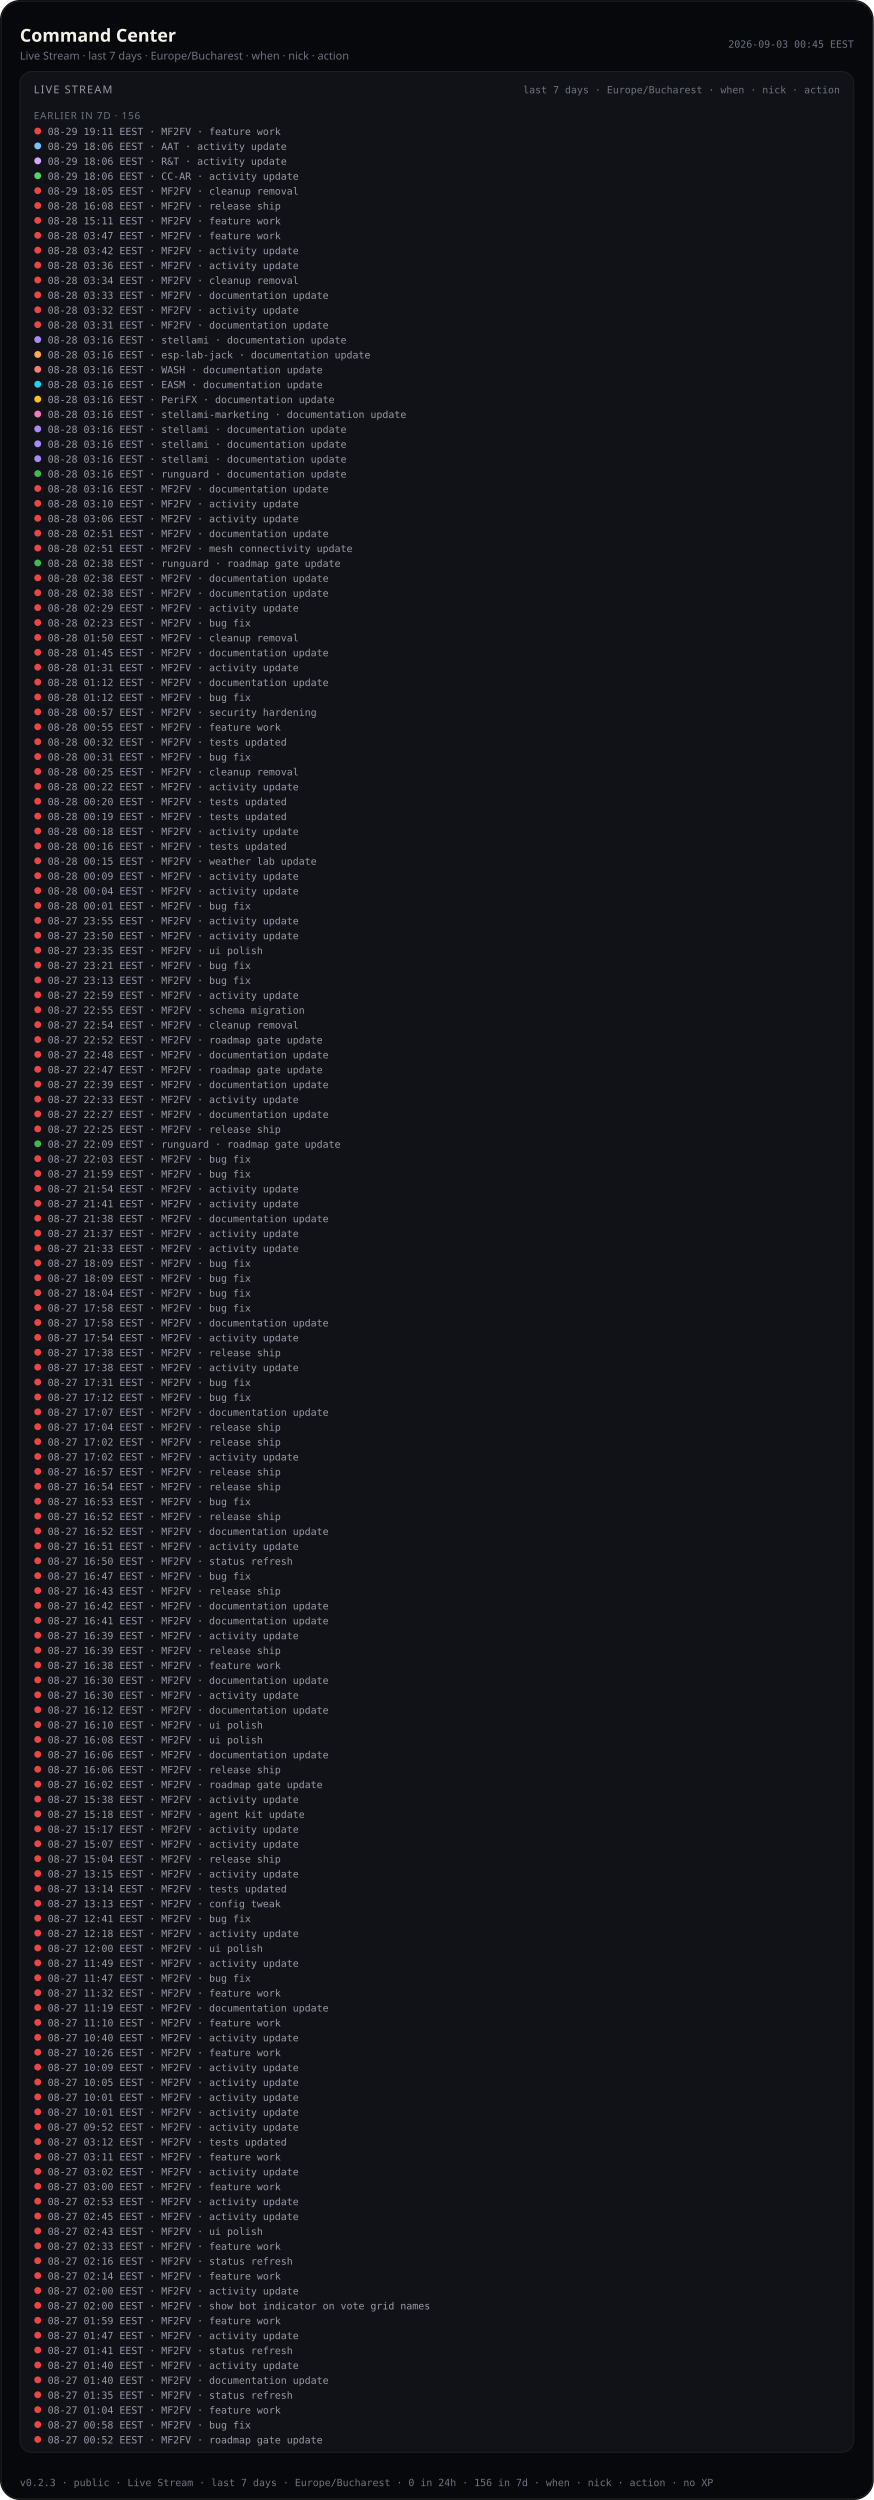
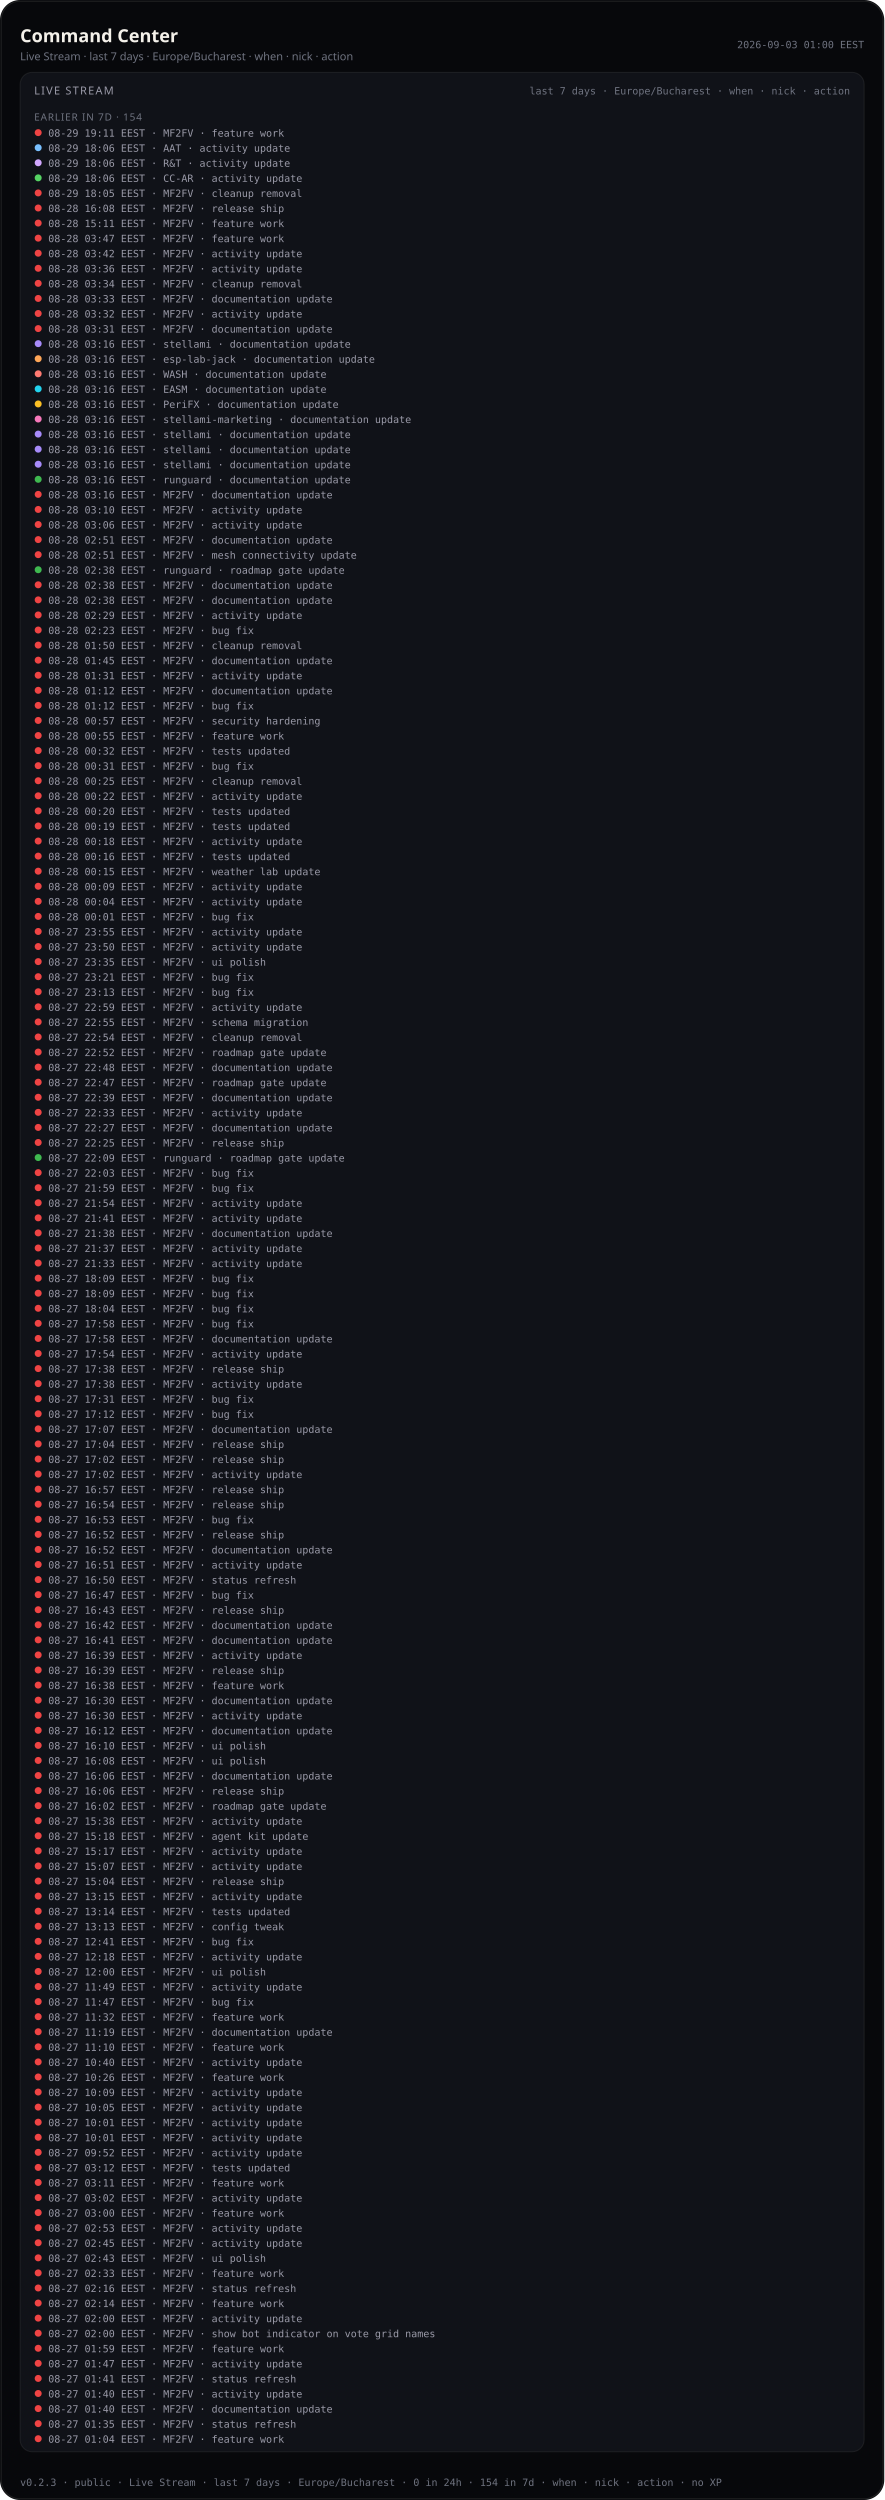
- <svg xmlns="http://www.w3.org/2000/svg" viewBox="0 0 880 2518.0" width="880" height="2518.0" role="img" aria-label="Command Center — Live Stream last 7 days (public)">
-   <rect width="880" height="2518.0" rx="20" fill="#07080b" />
-   <rect x="1.2" y="1.2" width="877.6" height="2515.6" rx="18.8" fill="none" stroke="rgba(232,228,214,0.12)" />
+ <svg xmlns="http://www.w3.org/2000/svg" viewBox="0 0 880 2488.0" width="880" height="2488.0" role="img" aria-label="Command Center — Live Stream last 7 days (public)">
+   <rect width="880" height="2488.0" rx="20" fill="#07080b" />
+   <rect x="1.2" y="1.2" width="877.6" height="2485.6" rx="18.8" fill="none" stroke="rgba(232,228,214,0.12)" />
  <text x="20" y="42" fill="#f4f1ea" font-size="18" font-family="ui-sans-serif, system-ui, sans-serif" font-weight="600">Command Center</text>
  <text x="20" y="60" fill="#6f7380" font-size="11" font-family="ui-sans-serif, system-ui, sans-serif">Live Stream · last 7 days · Europe/Bucharest · when · nick · action</text>
-   <text x="860" y="48" fill="#6f7380" font-size="10" text-anchor="end" font-family="ui-monospace, SFMono-Regular, monospace">2026-09-03 00:45 EEST</text>
-   <rect x="20" y="72" width="840" height="2398.0" rx="12" fill="#101218" stroke="rgba(232,228,214,0.08)" />
+   <text x="860" y="48" fill="#6f7380" font-size="10" text-anchor="end" font-family="ui-monospace, SFMono-Regular, monospace">2026-09-03 01:00 EEST</text>
+   <rect x="20" y="72" width="840" height="2368.0" rx="12" fill="#101218" stroke="rgba(232,228,214,0.08)" />
  <text x="34" y="94" fill="#9a9aa8" font-size="11" font-family="ui-sans-serif, system-ui, sans-serif" letter-spacing="1.2">LIVE STREAM</text>
  <text x="846" y="94" fill="#6f7380" font-size="10" text-anchor="end" font-family="ui-monospace, SFMono-Regular, monospace">last 7 days · Europe/Bucharest · when · nick · action</text>
  <defs>
    <clipPath id="live-stream-clip-pub">
-       <rect x="20" y="72" width="840" height="2398.0" />
+       <rect x="20" y="72" width="840" height="2368.0" />
    </clipPath>
  </defs>
  <g clip-path="url(#live-stream-clip-pub)">
-     <text x="34" y="120" fill="#6f7380" font-size="10" font-family="ui-sans-serif, system-ui, sans-serif" letter-spacing="0.8">EARLIER IN 7D · 156</text>
+     <text x="34" y="120" fill="#6f7380" font-size="10" font-family="ui-sans-serif, system-ui, sans-serif" letter-spacing="0.8">EARLIER IN 7D · 154</text>
    <circle cx="38" cy="132.0" r="3.5" fill="#ef4444" />
    <text x="48" y="136.0" fill="#9a9aa8" font-size="10" font-family="ui-monospace, SFMono-Regular, monospace">08-29 19:11 EEST · MF2FV · feature work</text>
    <circle cx="38" cy="147.0" r="3.5" fill="#79c0ff" />
    <text x="48" y="151.0" fill="#9a9aa8" font-size="10" font-family="ui-monospace, SFMono-Regular, monospace">08-29 18:06 EEST · AAT · activity update</text>
    <circle cx="38" cy="162.0" r="3.5" fill="#d2a8ff" />
    <text x="48" y="166.0" fill="#9a9aa8" font-size="10" font-family="ui-monospace, SFMono-Regular, monospace">08-29 18:06 EEST · R&amp;T · activity update</text>
    <circle cx="38" cy="177.0" r="3.5" fill="#56d364" />
    <text x="48" y="181.0" fill="#9a9aa8" font-size="10" font-family="ui-monospace, SFMono-Regular, monospace">08-29 18:06 EEST · CC-AR · activity update</text>
    <circle cx="38" cy="192.0" r="3.5" fill="#ef4444" />
    <text x="48" y="196.0" fill="#9a9aa8" font-size="10" font-family="ui-monospace, SFMono-Regular, monospace">08-29 18:05 EEST · MF2FV · cleanup removal</text>
    <circle cx="38" cy="207.0" r="3.5" fill="#ef4444" />
    <text x="48" y="211.0" fill="#9a9aa8" font-size="10" font-family="ui-monospace, SFMono-Regular, monospace">08-28 16:08 EEST · MF2FV · release ship</text>
    <circle cx="38" cy="222.0" r="3.5" fill="#ef4444" />
    <text x="48" y="226.0" fill="#9a9aa8" font-size="10" font-family="ui-monospace, SFMono-Regular, monospace">08-28 15:11 EEST · MF2FV · feature work</text>
    <circle cx="38" cy="237.0" r="3.5" fill="#ef4444" />
    <text x="48" y="241.0" fill="#9a9aa8" font-size="10" font-family="ui-monospace, SFMono-Regular, monospace">08-28 03:47 EEST · MF2FV · feature work</text>
    <circle cx="38" cy="252.0" r="3.5" fill="#ef4444" />
    <text x="48" y="256.0" fill="#9a9aa8" font-size="10" font-family="ui-monospace, SFMono-Regular, monospace">08-28 03:42 EEST · MF2FV · activity update</text>
    <circle cx="38" cy="267.0" r="3.5" fill="#ef4444" />
    <text x="48" y="271.0" fill="#9a9aa8" font-size="10" font-family="ui-monospace, SFMono-Regular, monospace">08-28 03:36 EEST · MF2FV · activity update</text>
    <circle cx="38" cy="282.0" r="3.5" fill="#ef4444" />
    <text x="48" y="286.0" fill="#9a9aa8" font-size="10" font-family="ui-monospace, SFMono-Regular, monospace">08-28 03:34 EEST · MF2FV · cleanup removal</text>
    <circle cx="38" cy="297.0" r="3.5" fill="#ef4444" />
    <text x="48" y="301.0" fill="#9a9aa8" font-size="10" font-family="ui-monospace, SFMono-Regular, monospace">08-28 03:33 EEST · MF2FV · documentation update</text>
    <circle cx="38" cy="312.0" r="3.5" fill="#ef4444" />
    <text x="48" y="316.0" fill="#9a9aa8" font-size="10" font-family="ui-monospace, SFMono-Regular, monospace">08-28 03:32 EEST · MF2FV · activity update</text>
    <circle cx="38" cy="327.0" r="3.5" fill="#ef4444" />
    <text x="48" y="331.0" fill="#9a9aa8" font-size="10" font-family="ui-monospace, SFMono-Regular, monospace">08-28 03:31 EEST · MF2FV · documentation update</text>
    <circle cx="38" cy="342.0" r="3.5" fill="#a78bfa" />
    <text x="48" y="346.0" fill="#9a9aa8" font-size="10" font-family="ui-monospace, SFMono-Regular, monospace">08-28 03:16 EEST · stellami · documentation update</text>
    <circle cx="38" cy="357.0" r="3.5" fill="#ffa657" />
    <text x="48" y="361.0" fill="#9a9aa8" font-size="10" font-family="ui-monospace, SFMono-Regular, monospace">08-28 03:16 EEST · esp-lab-jack · documentation update</text>
    <circle cx="38" cy="372.0" r="3.5" fill="#ff7b72" />
    <text x="48" y="376.0" fill="#9a9aa8" font-size="10" font-family="ui-monospace, SFMono-Regular, monospace">08-28 03:16 EEST · WASH · documentation update</text>
    <circle cx="38" cy="387.0" r="3.5" fill="#22d3ee" />
    <text x="48" y="391.0" fill="#9a9aa8" font-size="10" font-family="ui-monospace, SFMono-Regular, monospace">08-28 03:16 EEST · EASM · documentation update</text>
    <circle cx="38" cy="402.0" r="3.5" fill="#fbbf24" />
    <text x="48" y="406.0" fill="#9a9aa8" font-size="10" font-family="ui-monospace, SFMono-Regular, monospace">08-28 03:16 EEST · PeriFX · documentation update</text>
    <circle cx="38" cy="417.0" r="3.5" fill="#f778ba" />
    <text x="48" y="421.0" fill="#9a9aa8" font-size="10" font-family="ui-monospace, SFMono-Regular, monospace">08-28 03:16 EEST · stellami-marketing · documentation update</text>
    <circle cx="38" cy="432.0" r="3.5" fill="#a78bfa" />
    <text x="48" y="436.0" fill="#9a9aa8" font-size="10" font-family="ui-monospace, SFMono-Regular, monospace">08-28 03:16 EEST · stellami · documentation update</text>
    <circle cx="38" cy="447.0" r="3.5" fill="#a78bfa" />
    <text x="48" y="451.0" fill="#9a9aa8" font-size="10" font-family="ui-monospace, SFMono-Regular, monospace">08-28 03:16 EEST · stellami · documentation update</text>
    <circle cx="38" cy="462.0" r="3.5" fill="#a78bfa" />
    <text x="48" y="466.0" fill="#9a9aa8" font-size="10" font-family="ui-monospace, SFMono-Regular, monospace">08-28 03:16 EEST · stellami · documentation update</text>
    <circle cx="38" cy="477.0" r="3.5" fill="#3fb950" />
    <text x="48" y="481.0" fill="#9a9aa8" font-size="10" font-family="ui-monospace, SFMono-Regular, monospace">08-28 03:16 EEST · runguard · documentation update</text>
    <circle cx="38" cy="492.0" r="3.5" fill="#ef4444" />
    <text x="48" y="496.0" fill="#9a9aa8" font-size="10" font-family="ui-monospace, SFMono-Regular, monospace">08-28 03:16 EEST · MF2FV · documentation update</text>
    <circle cx="38" cy="507.0" r="3.5" fill="#ef4444" />
    <text x="48" y="511.0" fill="#9a9aa8" font-size="10" font-family="ui-monospace, SFMono-Regular, monospace">08-28 03:10 EEST · MF2FV · activity update</text>
    <circle cx="38" cy="522.0" r="3.5" fill="#ef4444" />
    <text x="48" y="526.0" fill="#9a9aa8" font-size="10" font-family="ui-monospace, SFMono-Regular, monospace">08-28 03:06 EEST · MF2FV · activity update</text>
    <circle cx="38" cy="537.0" r="3.5" fill="#ef4444" />
    <text x="48" y="541.0" fill="#9a9aa8" font-size="10" font-family="ui-monospace, SFMono-Regular, monospace">08-28 02:51 EEST · MF2FV · documentation update</text>
    <circle cx="38" cy="552.0" r="3.5" fill="#ef4444" />
    <text x="48" y="556.0" fill="#9a9aa8" font-size="10" font-family="ui-monospace, SFMono-Regular, monospace">08-28 02:51 EEST · MF2FV · mesh connectivity update</text>
    <circle cx="38" cy="567.0" r="3.5" fill="#3fb950" />
    <text x="48" y="571.0" fill="#9a9aa8" font-size="10" font-family="ui-monospace, SFMono-Regular, monospace">08-28 02:38 EEST · runguard · roadmap gate update</text>
    <circle cx="38" cy="582.0" r="3.5" fill="#ef4444" />
    <text x="48" y="586.0" fill="#9a9aa8" font-size="10" font-family="ui-monospace, SFMono-Regular, monospace">08-28 02:38 EEST · MF2FV · documentation update</text>
    <circle cx="38" cy="597.0" r="3.5" fill="#ef4444" />
    <text x="48" y="601.0" fill="#9a9aa8" font-size="10" font-family="ui-monospace, SFMono-Regular, monospace">08-28 02:38 EEST · MF2FV · documentation update</text>
    <circle cx="38" cy="612.0" r="3.5" fill="#ef4444" />
    <text x="48" y="616.0" fill="#9a9aa8" font-size="10" font-family="ui-monospace, SFMono-Regular, monospace">08-28 02:29 EEST · MF2FV · activity update</text>
    <circle cx="38" cy="627.0" r="3.5" fill="#ef4444" />
    <text x="48" y="631.0" fill="#9a9aa8" font-size="10" font-family="ui-monospace, SFMono-Regular, monospace">08-28 02:23 EEST · MF2FV · bug fix</text>
    <circle cx="38" cy="642.0" r="3.5" fill="#ef4444" />
    <text x="48" y="646.0" fill="#9a9aa8" font-size="10" font-family="ui-monospace, SFMono-Regular, monospace">08-28 01:50 EEST · MF2FV · cleanup removal</text>
    <circle cx="38" cy="657.0" r="3.5" fill="#ef4444" />
    <text x="48" y="661.0" fill="#9a9aa8" font-size="10" font-family="ui-monospace, SFMono-Regular, monospace">08-28 01:45 EEST · MF2FV · documentation update</text>
    <circle cx="38" cy="672.0" r="3.5" fill="#ef4444" />
    <text x="48" y="676.0" fill="#9a9aa8" font-size="10" font-family="ui-monospace, SFMono-Regular, monospace">08-28 01:31 EEST · MF2FV · activity update</text>
    <circle cx="38" cy="687.0" r="3.5" fill="#ef4444" />
    <text x="48" y="691.0" fill="#9a9aa8" font-size="10" font-family="ui-monospace, SFMono-Regular, monospace">08-28 01:12 EEST · MF2FV · documentation update</text>
    <circle cx="38" cy="702.0" r="3.5" fill="#ef4444" />
    <text x="48" y="706.0" fill="#9a9aa8" font-size="10" font-family="ui-monospace, SFMono-Regular, monospace">08-28 01:12 EEST · MF2FV · bug fix</text>
    <circle cx="38" cy="717.0" r="3.5" fill="#ef4444" />
    <text x="48" y="721.0" fill="#9a9aa8" font-size="10" font-family="ui-monospace, SFMono-Regular, monospace">08-28 00:57 EEST · MF2FV · security hardening</text>
    <circle cx="38" cy="732.0" r="3.5" fill="#ef4444" />
    <text x="48" y="736.0" fill="#9a9aa8" font-size="10" font-family="ui-monospace, SFMono-Regular, monospace">08-28 00:55 EEST · MF2FV · feature work</text>
    <circle cx="38" cy="747.0" r="3.5" fill="#ef4444" />
    <text x="48" y="751.0" fill="#9a9aa8" font-size="10" font-family="ui-monospace, SFMono-Regular, monospace">08-28 00:32 EEST · MF2FV · tests updated</text>
    <circle cx="38" cy="762.0" r="3.5" fill="#ef4444" />
    <text x="48" y="766.0" fill="#9a9aa8" font-size="10" font-family="ui-monospace, SFMono-Regular, monospace">08-28 00:31 EEST · MF2FV · bug fix</text>
    <circle cx="38" cy="777.0" r="3.5" fill="#ef4444" />
    <text x="48" y="781.0" fill="#9a9aa8" font-size="10" font-family="ui-monospace, SFMono-Regular, monospace">08-28 00:25 EEST · MF2FV · cleanup removal</text>
    <circle cx="38" cy="792.0" r="3.5" fill="#ef4444" />
    <text x="48" y="796.0" fill="#9a9aa8" font-size="10" font-family="ui-monospace, SFMono-Regular, monospace">08-28 00:22 EEST · MF2FV · activity update</text>
    <circle cx="38" cy="807.0" r="3.5" fill="#ef4444" />
    <text x="48" y="811.0" fill="#9a9aa8" font-size="10" font-family="ui-monospace, SFMono-Regular, monospace">08-28 00:20 EEST · MF2FV · tests updated</text>
    <circle cx="38" cy="822.0" r="3.5" fill="#ef4444" />
    <text x="48" y="826.0" fill="#9a9aa8" font-size="10" font-family="ui-monospace, SFMono-Regular, monospace">08-28 00:19 EEST · MF2FV · tests updated</text>
    <circle cx="38" cy="837.0" r="3.5" fill="#ef4444" />
    <text x="48" y="841.0" fill="#9a9aa8" font-size="10" font-family="ui-monospace, SFMono-Regular, monospace">08-28 00:18 EEST · MF2FV · activity update</text>
    <circle cx="38" cy="852.0" r="3.5" fill="#ef4444" />
    <text x="48" y="856.0" fill="#9a9aa8" font-size="10" font-family="ui-monospace, SFMono-Regular, monospace">08-28 00:16 EEST · MF2FV · tests updated</text>
    <circle cx="38" cy="867.0" r="3.5" fill="#ef4444" />
    <text x="48" y="871.0" fill="#9a9aa8" font-size="10" font-family="ui-monospace, SFMono-Regular, monospace">08-28 00:15 EEST · MF2FV · weather lab update</text>
    <circle cx="38" cy="882.0" r="3.5" fill="#ef4444" />
    <text x="48" y="886.0" fill="#9a9aa8" font-size="10" font-family="ui-monospace, SFMono-Regular, monospace">08-28 00:09 EEST · MF2FV · activity update</text>
    <circle cx="38" cy="897.0" r="3.5" fill="#ef4444" />
    <text x="48" y="901.0" fill="#9a9aa8" font-size="10" font-family="ui-monospace, SFMono-Regular, monospace">08-28 00:04 EEST · MF2FV · activity update</text>
    <circle cx="38" cy="912.0" r="3.5" fill="#ef4444" />
    <text x="48" y="916.0" fill="#9a9aa8" font-size="10" font-family="ui-monospace, SFMono-Regular, monospace">08-28 00:01 EEST · MF2FV · bug fix</text>
    <circle cx="38" cy="927.0" r="3.5" fill="#ef4444" />
    <text x="48" y="931.0" fill="#9a9aa8" font-size="10" font-family="ui-monospace, SFMono-Regular, monospace">08-27 23:55 EEST · MF2FV · activity update</text>
    <circle cx="38" cy="942.0" r="3.5" fill="#ef4444" />
    <text x="48" y="946.0" fill="#9a9aa8" font-size="10" font-family="ui-monospace, SFMono-Regular, monospace">08-27 23:50 EEST · MF2FV · activity update</text>
    <circle cx="38" cy="957.0" r="3.5" fill="#ef4444" />
    <text x="48" y="961.0" fill="#9a9aa8" font-size="10" font-family="ui-monospace, SFMono-Regular, monospace">08-27 23:35 EEST · MF2FV · ui polish</text>
    <circle cx="38" cy="972.0" r="3.5" fill="#ef4444" />
    <text x="48" y="976.0" fill="#9a9aa8" font-size="10" font-family="ui-monospace, SFMono-Regular, monospace">08-27 23:21 EEST · MF2FV · bug fix</text>
    <circle cx="38" cy="987.0" r="3.5" fill="#ef4444" />
    <text x="48" y="991.0" fill="#9a9aa8" font-size="10" font-family="ui-monospace, SFMono-Regular, monospace">08-27 23:13 EEST · MF2FV · bug fix</text>
    <circle cx="38" cy="1002.0" r="3.5" fill="#ef4444" />
    <text x="48" y="1006.0" fill="#9a9aa8" font-size="10" font-family="ui-monospace, SFMono-Regular, monospace">08-27 22:59 EEST · MF2FV · activity update</text>
    <circle cx="38" cy="1017.0" r="3.5" fill="#ef4444" />
    <text x="48" y="1021.0" fill="#9a9aa8" font-size="10" font-family="ui-monospace, SFMono-Regular, monospace">08-27 22:55 EEST · MF2FV · schema migration</text>
    <circle cx="38" cy="1032.0" r="3.5" fill="#ef4444" />
    <text x="48" y="1036.0" fill="#9a9aa8" font-size="10" font-family="ui-monospace, SFMono-Regular, monospace">08-27 22:54 EEST · MF2FV · cleanup removal</text>
    <circle cx="38" cy="1047.0" r="3.5" fill="#ef4444" />
    <text x="48" y="1051.0" fill="#9a9aa8" font-size="10" font-family="ui-monospace, SFMono-Regular, monospace">08-27 22:52 EEST · MF2FV · roadmap gate update</text>
    <circle cx="38" cy="1062.0" r="3.5" fill="#ef4444" />
    <text x="48" y="1066.0" fill="#9a9aa8" font-size="10" font-family="ui-monospace, SFMono-Regular, monospace">08-27 22:48 EEST · MF2FV · documentation update</text>
    <circle cx="38" cy="1077.0" r="3.5" fill="#ef4444" />
    <text x="48" y="1081.0" fill="#9a9aa8" font-size="10" font-family="ui-monospace, SFMono-Regular, monospace">08-27 22:47 EEST · MF2FV · roadmap gate update</text>
    <circle cx="38" cy="1092.0" r="3.5" fill="#ef4444" />
    <text x="48" y="1096.0" fill="#9a9aa8" font-size="10" font-family="ui-monospace, SFMono-Regular, monospace">08-27 22:39 EEST · MF2FV · documentation update</text>
    <circle cx="38" cy="1107.0" r="3.5" fill="#ef4444" />
    <text x="48" y="1111.0" fill="#9a9aa8" font-size="10" font-family="ui-monospace, SFMono-Regular, monospace">08-27 22:33 EEST · MF2FV · activity update</text>
    <circle cx="38" cy="1122.0" r="3.5" fill="#ef4444" />
    <text x="48" y="1126.0" fill="#9a9aa8" font-size="10" font-family="ui-monospace, SFMono-Regular, monospace">08-27 22:27 EEST · MF2FV · documentation update</text>
    <circle cx="38" cy="1137.0" r="3.5" fill="#ef4444" />
    <text x="48" y="1141.0" fill="#9a9aa8" font-size="10" font-family="ui-monospace, SFMono-Regular, monospace">08-27 22:25 EEST · MF2FV · release ship</text>
    <circle cx="38" cy="1152.0" r="3.5" fill="#3fb950" />
    <text x="48" y="1156.0" fill="#9a9aa8" font-size="10" font-family="ui-monospace, SFMono-Regular, monospace">08-27 22:09 EEST · runguard · roadmap gate update</text>
    <circle cx="38" cy="1167.0" r="3.5" fill="#ef4444" />
    <text x="48" y="1171.0" fill="#9a9aa8" font-size="10" font-family="ui-monospace, SFMono-Regular, monospace">08-27 22:03 EEST · MF2FV · bug fix</text>
    <circle cx="38" cy="1182.0" r="3.5" fill="#ef4444" />
    <text x="48" y="1186.0" fill="#9a9aa8" font-size="10" font-family="ui-monospace, SFMono-Regular, monospace">08-27 21:59 EEST · MF2FV · bug fix</text>
    <circle cx="38" cy="1197.0" r="3.5" fill="#ef4444" />
    <text x="48" y="1201.0" fill="#9a9aa8" font-size="10" font-family="ui-monospace, SFMono-Regular, monospace">08-27 21:54 EEST · MF2FV · activity update</text>
    <circle cx="38" cy="1212.0" r="3.5" fill="#ef4444" />
    <text x="48" y="1216.0" fill="#9a9aa8" font-size="10" font-family="ui-monospace, SFMono-Regular, monospace">08-27 21:41 EEST · MF2FV · activity update</text>
    <circle cx="38" cy="1227.0" r="3.5" fill="#ef4444" />
    <text x="48" y="1231.0" fill="#9a9aa8" font-size="10" font-family="ui-monospace, SFMono-Regular, monospace">08-27 21:38 EEST · MF2FV · documentation update</text>
    <circle cx="38" cy="1242.0" r="3.5" fill="#ef4444" />
    <text x="48" y="1246.0" fill="#9a9aa8" font-size="10" font-family="ui-monospace, SFMono-Regular, monospace">08-27 21:37 EEST · MF2FV · activity update</text>
    <circle cx="38" cy="1257.0" r="3.5" fill="#ef4444" />
    <text x="48" y="1261.0" fill="#9a9aa8" font-size="10" font-family="ui-monospace, SFMono-Regular, monospace">08-27 21:33 EEST · MF2FV · activity update</text>
    <circle cx="38" cy="1272.0" r="3.5" fill="#ef4444" />
    <text x="48" y="1276.0" fill="#9a9aa8" font-size="10" font-family="ui-monospace, SFMono-Regular, monospace">08-27 18:09 EEST · MF2FV · bug fix</text>
    <circle cx="38" cy="1287.0" r="3.5" fill="#ef4444" />
    <text x="48" y="1291.0" fill="#9a9aa8" font-size="10" font-family="ui-monospace, SFMono-Regular, monospace">08-27 18:09 EEST · MF2FV · bug fix</text>
    <circle cx="38" cy="1302.0" r="3.5" fill="#ef4444" />
    <text x="48" y="1306.0" fill="#9a9aa8" font-size="10" font-family="ui-monospace, SFMono-Regular, monospace">08-27 18:04 EEST · MF2FV · bug fix</text>
    <circle cx="38" cy="1317.0" r="3.5" fill="#ef4444" />
    <text x="48" y="1321.0" fill="#9a9aa8" font-size="10" font-family="ui-monospace, SFMono-Regular, monospace">08-27 17:58 EEST · MF2FV · bug fix</text>
    <circle cx="38" cy="1332.0" r="3.5" fill="#ef4444" />
    <text x="48" y="1336.0" fill="#9a9aa8" font-size="10" font-family="ui-monospace, SFMono-Regular, monospace">08-27 17:58 EEST · MF2FV · documentation update</text>
    <circle cx="38" cy="1347.0" r="3.5" fill="#ef4444" />
    <text x="48" y="1351.0" fill="#9a9aa8" font-size="10" font-family="ui-monospace, SFMono-Regular, monospace">08-27 17:54 EEST · MF2FV · activity update</text>
    <circle cx="38" cy="1362.0" r="3.5" fill="#ef4444" />
    <text x="48" y="1366.0" fill="#9a9aa8" font-size="10" font-family="ui-monospace, SFMono-Regular, monospace">08-27 17:38 EEST · MF2FV · release ship</text>
    <circle cx="38" cy="1377.0" r="3.5" fill="#ef4444" />
    <text x="48" y="1381.0" fill="#9a9aa8" font-size="10" font-family="ui-monospace, SFMono-Regular, monospace">08-27 17:38 EEST · MF2FV · activity update</text>
    <circle cx="38" cy="1392.0" r="3.5" fill="#ef4444" />
    <text x="48" y="1396.0" fill="#9a9aa8" font-size="10" font-family="ui-monospace, SFMono-Regular, monospace">08-27 17:31 EEST · MF2FV · bug fix</text>
    <circle cx="38" cy="1407.0" r="3.5" fill="#ef4444" />
    <text x="48" y="1411.0" fill="#9a9aa8" font-size="10" font-family="ui-monospace, SFMono-Regular, monospace">08-27 17:12 EEST · MF2FV · bug fix</text>
    <circle cx="38" cy="1422.0" r="3.5" fill="#ef4444" />
    <text x="48" y="1426.0" fill="#9a9aa8" font-size="10" font-family="ui-monospace, SFMono-Regular, monospace">08-27 17:07 EEST · MF2FV · documentation update</text>
    <circle cx="38" cy="1437.0" r="3.5" fill="#ef4444" />
    <text x="48" y="1441.0" fill="#9a9aa8" font-size="10" font-family="ui-monospace, SFMono-Regular, monospace">08-27 17:04 EEST · MF2FV · release ship</text>
    <circle cx="38" cy="1452.0" r="3.5" fill="#ef4444" />
    <text x="48" y="1456.0" fill="#9a9aa8" font-size="10" font-family="ui-monospace, SFMono-Regular, monospace">08-27 17:02 EEST · MF2FV · release ship</text>
    <circle cx="38" cy="1467.0" r="3.5" fill="#ef4444" />
    <text x="48" y="1471.0" fill="#9a9aa8" font-size="10" font-family="ui-monospace, SFMono-Regular, monospace">08-27 17:02 EEST · MF2FV · activity update</text>
    <circle cx="38" cy="1482.0" r="3.5" fill="#ef4444" />
    <text x="48" y="1486.0" fill="#9a9aa8" font-size="10" font-family="ui-monospace, SFMono-Regular, monospace">08-27 16:57 EEST · MF2FV · release ship</text>
    <circle cx="38" cy="1497.0" r="3.5" fill="#ef4444" />
    <text x="48" y="1501.0" fill="#9a9aa8" font-size="10" font-family="ui-monospace, SFMono-Regular, monospace">08-27 16:54 EEST · MF2FV · release ship</text>
    <circle cx="38" cy="1512.0" r="3.5" fill="#ef4444" />
    <text x="48" y="1516.0" fill="#9a9aa8" font-size="10" font-family="ui-monospace, SFMono-Regular, monospace">08-27 16:53 EEST · MF2FV · bug fix</text>
    <circle cx="38" cy="1527.0" r="3.5" fill="#ef4444" />
    <text x="48" y="1531.0" fill="#9a9aa8" font-size="10" font-family="ui-monospace, SFMono-Regular, monospace">08-27 16:52 EEST · MF2FV · release ship</text>
    <circle cx="38" cy="1542.0" r="3.5" fill="#ef4444" />
    <text x="48" y="1546.0" fill="#9a9aa8" font-size="10" font-family="ui-monospace, SFMono-Regular, monospace">08-27 16:52 EEST · MF2FV · documentation update</text>
    <circle cx="38" cy="1557.0" r="3.5" fill="#ef4444" />
    <text x="48" y="1561.0" fill="#9a9aa8" font-size="10" font-family="ui-monospace, SFMono-Regular, monospace">08-27 16:51 EEST · MF2FV · activity update</text>
    <circle cx="38" cy="1572.0" r="3.5" fill="#ef4444" />
    <text x="48" y="1576.0" fill="#9a9aa8" font-size="10" font-family="ui-monospace, SFMono-Regular, monospace">08-27 16:50 EEST · MF2FV · status refresh</text>
    <circle cx="38" cy="1587.0" r="3.5" fill="#ef4444" />
    <text x="48" y="1591.0" fill="#9a9aa8" font-size="10" font-family="ui-monospace, SFMono-Regular, monospace">08-27 16:47 EEST · MF2FV · bug fix</text>
    <circle cx="38" cy="1602.0" r="3.5" fill="#ef4444" />
    <text x="48" y="1606.0" fill="#9a9aa8" font-size="10" font-family="ui-monospace, SFMono-Regular, monospace">08-27 16:43 EEST · MF2FV · release ship</text>
    <circle cx="38" cy="1617.0" r="3.5" fill="#ef4444" />
    <text x="48" y="1621.0" fill="#9a9aa8" font-size="10" font-family="ui-monospace, SFMono-Regular, monospace">08-27 16:42 EEST · MF2FV · documentation update</text>
    <circle cx="38" cy="1632.0" r="3.5" fill="#ef4444" />
    <text x="48" y="1636.0" fill="#9a9aa8" font-size="10" font-family="ui-monospace, SFMono-Regular, monospace">08-27 16:41 EEST · MF2FV · documentation update</text>
    <circle cx="38" cy="1647.0" r="3.5" fill="#ef4444" />
    <text x="48" y="1651.0" fill="#9a9aa8" font-size="10" font-family="ui-monospace, SFMono-Regular, monospace">08-27 16:39 EEST · MF2FV · activity update</text>
    <circle cx="38" cy="1662.0" r="3.5" fill="#ef4444" />
    <text x="48" y="1666.0" fill="#9a9aa8" font-size="10" font-family="ui-monospace, SFMono-Regular, monospace">08-27 16:39 EEST · MF2FV · release ship</text>
    <circle cx="38" cy="1677.0" r="3.5" fill="#ef4444" />
    <text x="48" y="1681.0" fill="#9a9aa8" font-size="10" font-family="ui-monospace, SFMono-Regular, monospace">08-27 16:38 EEST · MF2FV · feature work</text>
    <circle cx="38" cy="1692.0" r="3.5" fill="#ef4444" />
    <text x="48" y="1696.0" fill="#9a9aa8" font-size="10" font-family="ui-monospace, SFMono-Regular, monospace">08-27 16:30 EEST · MF2FV · documentation update</text>
    <circle cx="38" cy="1707.0" r="3.5" fill="#ef4444" />
    <text x="48" y="1711.0" fill="#9a9aa8" font-size="10" font-family="ui-monospace, SFMono-Regular, monospace">08-27 16:30 EEST · MF2FV · activity update</text>
    <circle cx="38" cy="1722.0" r="3.5" fill="#ef4444" />
    <text x="48" y="1726.0" fill="#9a9aa8" font-size="10" font-family="ui-monospace, SFMono-Regular, monospace">08-27 16:12 EEST · MF2FV · documentation update</text>
    <circle cx="38" cy="1737.0" r="3.5" fill="#ef4444" />
    <text x="48" y="1741.0" fill="#9a9aa8" font-size="10" font-family="ui-monospace, SFMono-Regular, monospace">08-27 16:10 EEST · MF2FV · ui polish</text>
    <circle cx="38" cy="1752.0" r="3.5" fill="#ef4444" />
    <text x="48" y="1756.0" fill="#9a9aa8" font-size="10" font-family="ui-monospace, SFMono-Regular, monospace">08-27 16:08 EEST · MF2FV · ui polish</text>
    <circle cx="38" cy="1767.0" r="3.5" fill="#ef4444" />
    <text x="48" y="1771.0" fill="#9a9aa8" font-size="10" font-family="ui-monospace, SFMono-Regular, monospace">08-27 16:06 EEST · MF2FV · documentation update</text>
    <circle cx="38" cy="1782.0" r="3.5" fill="#ef4444" />
    <text x="48" y="1786.0" fill="#9a9aa8" font-size="10" font-family="ui-monospace, SFMono-Regular, monospace">08-27 16:06 EEST · MF2FV · release ship</text>
    <circle cx="38" cy="1797.0" r="3.5" fill="#ef4444" />
    <text x="48" y="1801.0" fill="#9a9aa8" font-size="10" font-family="ui-monospace, SFMono-Regular, monospace">08-27 16:02 EEST · MF2FV · roadmap gate update</text>
    <circle cx="38" cy="1812.0" r="3.5" fill="#ef4444" />
    <text x="48" y="1816.0" fill="#9a9aa8" font-size="10" font-family="ui-monospace, SFMono-Regular, monospace">08-27 15:38 EEST · MF2FV · activity update</text>
    <circle cx="38" cy="1827.0" r="3.5" fill="#ef4444" />
    <text x="48" y="1831.0" fill="#9a9aa8" font-size="10" font-family="ui-monospace, SFMono-Regular, monospace">08-27 15:18 EEST · MF2FV · agent kit update</text>
    <circle cx="38" cy="1842.0" r="3.5" fill="#ef4444" />
    <text x="48" y="1846.0" fill="#9a9aa8" font-size="10" font-family="ui-monospace, SFMono-Regular, monospace">08-27 15:17 EEST · MF2FV · activity update</text>
    <circle cx="38" cy="1857.0" r="3.5" fill="#ef4444" />
    <text x="48" y="1861.0" fill="#9a9aa8" font-size="10" font-family="ui-monospace, SFMono-Regular, monospace">08-27 15:07 EEST · MF2FV · activity update</text>
    <circle cx="38" cy="1872.0" r="3.5" fill="#ef4444" />
    <text x="48" y="1876.0" fill="#9a9aa8" font-size="10" font-family="ui-monospace, SFMono-Regular, monospace">08-27 15:04 EEST · MF2FV · release ship</text>
    <circle cx="38" cy="1887.0" r="3.5" fill="#ef4444" />
    <text x="48" y="1891.0" fill="#9a9aa8" font-size="10" font-family="ui-monospace, SFMono-Regular, monospace">08-27 13:15 EEST · MF2FV · activity update</text>
    <circle cx="38" cy="1902.0" r="3.5" fill="#ef4444" />
    <text x="48" y="1906.0" fill="#9a9aa8" font-size="10" font-family="ui-monospace, SFMono-Regular, monospace">08-27 13:14 EEST · MF2FV · tests updated</text>
    <circle cx="38" cy="1917.0" r="3.5" fill="#ef4444" />
    <text x="48" y="1921.0" fill="#9a9aa8" font-size="10" font-family="ui-monospace, SFMono-Regular, monospace">08-27 13:13 EEST · MF2FV · config tweak</text>
    <circle cx="38" cy="1932.0" r="3.5" fill="#ef4444" />
    <text x="48" y="1936.0" fill="#9a9aa8" font-size="10" font-family="ui-monospace, SFMono-Regular, monospace">08-27 12:41 EEST · MF2FV · bug fix</text>
    <circle cx="38" cy="1947.0" r="3.5" fill="#ef4444" />
    <text x="48" y="1951.0" fill="#9a9aa8" font-size="10" font-family="ui-monospace, SFMono-Regular, monospace">08-27 12:18 EEST · MF2FV · activity update</text>
    <circle cx="38" cy="1962.0" r="3.5" fill="#ef4444" />
    <text x="48" y="1966.0" fill="#9a9aa8" font-size="10" font-family="ui-monospace, SFMono-Regular, monospace">08-27 12:00 EEST · MF2FV · ui polish</text>
    <circle cx="38" cy="1977.0" r="3.5" fill="#ef4444" />
    <text x="48" y="1981.0" fill="#9a9aa8" font-size="10" font-family="ui-monospace, SFMono-Regular, monospace">08-27 11:49 EEST · MF2FV · activity update</text>
    <circle cx="38" cy="1992.0" r="3.5" fill="#ef4444" />
    <text x="48" y="1996.0" fill="#9a9aa8" font-size="10" font-family="ui-monospace, SFMono-Regular, monospace">08-27 11:47 EEST · MF2FV · bug fix</text>
    <circle cx="38" cy="2007.0" r="3.5" fill="#ef4444" />
    <text x="48" y="2011.0" fill="#9a9aa8" font-size="10" font-family="ui-monospace, SFMono-Regular, monospace">08-27 11:32 EEST · MF2FV · feature work</text>
    <circle cx="38" cy="2022.0" r="3.5" fill="#ef4444" />
    <text x="48" y="2026.0" fill="#9a9aa8" font-size="10" font-family="ui-monospace, SFMono-Regular, monospace">08-27 11:19 EEST · MF2FV · documentation update</text>
    <circle cx="38" cy="2037.0" r="3.5" fill="#ef4444" />
    <text x="48" y="2041.0" fill="#9a9aa8" font-size="10" font-family="ui-monospace, SFMono-Regular, monospace">08-27 11:10 EEST · MF2FV · feature work</text>
    <circle cx="38" cy="2052.0" r="3.5" fill="#ef4444" />
    <text x="48" y="2056.0" fill="#9a9aa8" font-size="10" font-family="ui-monospace, SFMono-Regular, monospace">08-27 10:40 EEST · MF2FV · activity update</text>
    <circle cx="38" cy="2067.0" r="3.5" fill="#ef4444" />
    <text x="48" y="2071.0" fill="#9a9aa8" font-size="10" font-family="ui-monospace, SFMono-Regular, monospace">08-27 10:26 EEST · MF2FV · feature work</text>
    <circle cx="38" cy="2082.0" r="3.5" fill="#ef4444" />
    <text x="48" y="2086.0" fill="#9a9aa8" font-size="10" font-family="ui-monospace, SFMono-Regular, monospace">08-27 10:09 EEST · MF2FV · activity update</text>
    <circle cx="38" cy="2097.0" r="3.5" fill="#ef4444" />
    <text x="48" y="2101.0" fill="#9a9aa8" font-size="10" font-family="ui-monospace, SFMono-Regular, monospace">08-27 10:05 EEST · MF2FV · activity update</text>
    <circle cx="38" cy="2112.0" r="3.5" fill="#ef4444" />
    <text x="48" y="2116.0" fill="#9a9aa8" font-size="10" font-family="ui-monospace, SFMono-Regular, monospace">08-27 10:01 EEST · MF2FV · activity update</text>
    <circle cx="38" cy="2127.0" r="3.5" fill="#ef4444" />
    <text x="48" y="2131.0" fill="#9a9aa8" font-size="10" font-family="ui-monospace, SFMono-Regular, monospace">08-27 10:01 EEST · MF2FV · activity update</text>
    <circle cx="38" cy="2142.0" r="3.5" fill="#ef4444" />
    <text x="48" y="2146.0" fill="#9a9aa8" font-size="10" font-family="ui-monospace, SFMono-Regular, monospace">08-27 09:52 EEST · MF2FV · activity update</text>
    <circle cx="38" cy="2157.0" r="3.5" fill="#ef4444" />
    <text x="48" y="2161.0" fill="#9a9aa8" font-size="10" font-family="ui-monospace, SFMono-Regular, monospace">08-27 03:12 EEST · MF2FV · tests updated</text>
    <circle cx="38" cy="2172.0" r="3.5" fill="#ef4444" />
    <text x="48" y="2176.0" fill="#9a9aa8" font-size="10" font-family="ui-monospace, SFMono-Regular, monospace">08-27 03:11 EEST · MF2FV · feature work</text>
    <circle cx="38" cy="2187.0" r="3.5" fill="#ef4444" />
    <text x="48" y="2191.0" fill="#9a9aa8" font-size="10" font-family="ui-monospace, SFMono-Regular, monospace">08-27 03:02 EEST · MF2FV · activity update</text>
    <circle cx="38" cy="2202.0" r="3.5" fill="#ef4444" />
    <text x="48" y="2206.0" fill="#9a9aa8" font-size="10" font-family="ui-monospace, SFMono-Regular, monospace">08-27 03:00 EEST · MF2FV · feature work</text>
    <circle cx="38" cy="2217.0" r="3.5" fill="#ef4444" />
    <text x="48" y="2221.0" fill="#9a9aa8" font-size="10" font-family="ui-monospace, SFMono-Regular, monospace">08-27 02:53 EEST · MF2FV · activity update</text>
    <circle cx="38" cy="2232.0" r="3.5" fill="#ef4444" />
    <text x="48" y="2236.0" fill="#9a9aa8" font-size="10" font-family="ui-monospace, SFMono-Regular, monospace">08-27 02:45 EEST · MF2FV · activity update</text>
    <circle cx="38" cy="2247.0" r="3.5" fill="#ef4444" />
    <text x="48" y="2251.0" fill="#9a9aa8" font-size="10" font-family="ui-monospace, SFMono-Regular, monospace">08-27 02:43 EEST · MF2FV · ui polish</text>
    <circle cx="38" cy="2262.0" r="3.5" fill="#ef4444" />
    <text x="48" y="2266.0" fill="#9a9aa8" font-size="10" font-family="ui-monospace, SFMono-Regular, monospace">08-27 02:33 EEST · MF2FV · feature work</text>
    <circle cx="38" cy="2277.0" r="3.5" fill="#ef4444" />
    <text x="48" y="2281.0" fill="#9a9aa8" font-size="10" font-family="ui-monospace, SFMono-Regular, monospace">08-27 02:16 EEST · MF2FV · status refresh</text>
    <circle cx="38" cy="2292.0" r="3.5" fill="#ef4444" />
    <text x="48" y="2296.0" fill="#9a9aa8" font-size="10" font-family="ui-monospace, SFMono-Regular, monospace">08-27 02:14 EEST · MF2FV · feature work</text>
    <circle cx="38" cy="2307.0" r="3.5" fill="#ef4444" />
    <text x="48" y="2311.0" fill="#9a9aa8" font-size="10" font-family="ui-monospace, SFMono-Regular, monospace">08-27 02:00 EEST · MF2FV · activity update</text>
    <circle cx="38" cy="2322.0" r="3.5" fill="#ef4444" />
    <text x="48" y="2326.0" fill="#9a9aa8" font-size="10" font-family="ui-monospace, SFMono-Regular, monospace">08-27 02:00 EEST · MF2FV · show bot indicator on vote grid names</text>
    <circle cx="38" cy="2337.0" r="3.5" fill="#ef4444" />
    <text x="48" y="2341.0" fill="#9a9aa8" font-size="10" font-family="ui-monospace, SFMono-Regular, monospace">08-27 01:59 EEST · MF2FV · feature work</text>
    <circle cx="38" cy="2352.0" r="3.5" fill="#ef4444" />
    <text x="48" y="2356.0" fill="#9a9aa8" font-size="10" font-family="ui-monospace, SFMono-Regular, monospace">08-27 01:47 EEST · MF2FV · activity update</text>
    <circle cx="38" cy="2367.0" r="3.5" fill="#ef4444" />
    <text x="48" y="2371.0" fill="#9a9aa8" font-size="10" font-family="ui-monospace, SFMono-Regular, monospace">08-27 01:41 EEST · MF2FV · status refresh</text>
    <circle cx="38" cy="2382.0" r="3.5" fill="#ef4444" />
    <text x="48" y="2386.0" fill="#9a9aa8" font-size="10" font-family="ui-monospace, SFMono-Regular, monospace">08-27 01:40 EEST · MF2FV · activity update</text>
    <circle cx="38" cy="2397.0" r="3.5" fill="#ef4444" />
    <text x="48" y="2401.0" fill="#9a9aa8" font-size="10" font-family="ui-monospace, SFMono-Regular, monospace">08-27 01:40 EEST · MF2FV · documentation update</text>
    <circle cx="38" cy="2412.0" r="3.5" fill="#ef4444" />
    <text x="48" y="2416.0" fill="#9a9aa8" font-size="10" font-family="ui-monospace, SFMono-Regular, monospace">08-27 01:35 EEST · MF2FV · status refresh</text>
    <circle cx="38" cy="2427.0" r="3.5" fill="#ef4444" />
    <text x="48" y="2431.0" fill="#9a9aa8" font-size="10" font-family="ui-monospace, SFMono-Regular, monospace">08-27 01:04 EEST · MF2FV · feature work</text>
-     <circle cx="38" cy="2442.0" r="3.5" fill="#ef4444" />
-     <text x="48" y="2446.0" fill="#9a9aa8" font-size="10" font-family="ui-monospace, SFMono-Regular, monospace">08-27 00:58 EEST · MF2FV · bug fix</text>
-     <circle cx="38" cy="2457.0" r="3.5" fill="#ef4444" />
-     <text x="48" y="2461.0" fill="#9a9aa8" font-size="10" font-family="ui-monospace, SFMono-Regular, monospace">08-27 00:52 EEST · MF2FV · roadmap gate update</text>
  </g>
-   <text x="20" y="2504.0" fill="#6f7380" font-size="10" font-family="ui-monospace, SFMono-Regular, monospace">v0.2.3 · public · Live Stream · last 7 days · Europe/Bucharest · 0 in 24h · 156 in 7d · when · nick · action · no XP</text>
+   <text x="20" y="2474.0" fill="#6f7380" font-size="10" font-family="ui-monospace, SFMono-Regular, monospace">v0.2.3 · public · Live Stream · last 7 days · Europe/Bucharest · 0 in 24h · 154 in 7d · when · nick · action · no XP</text>
</svg>
